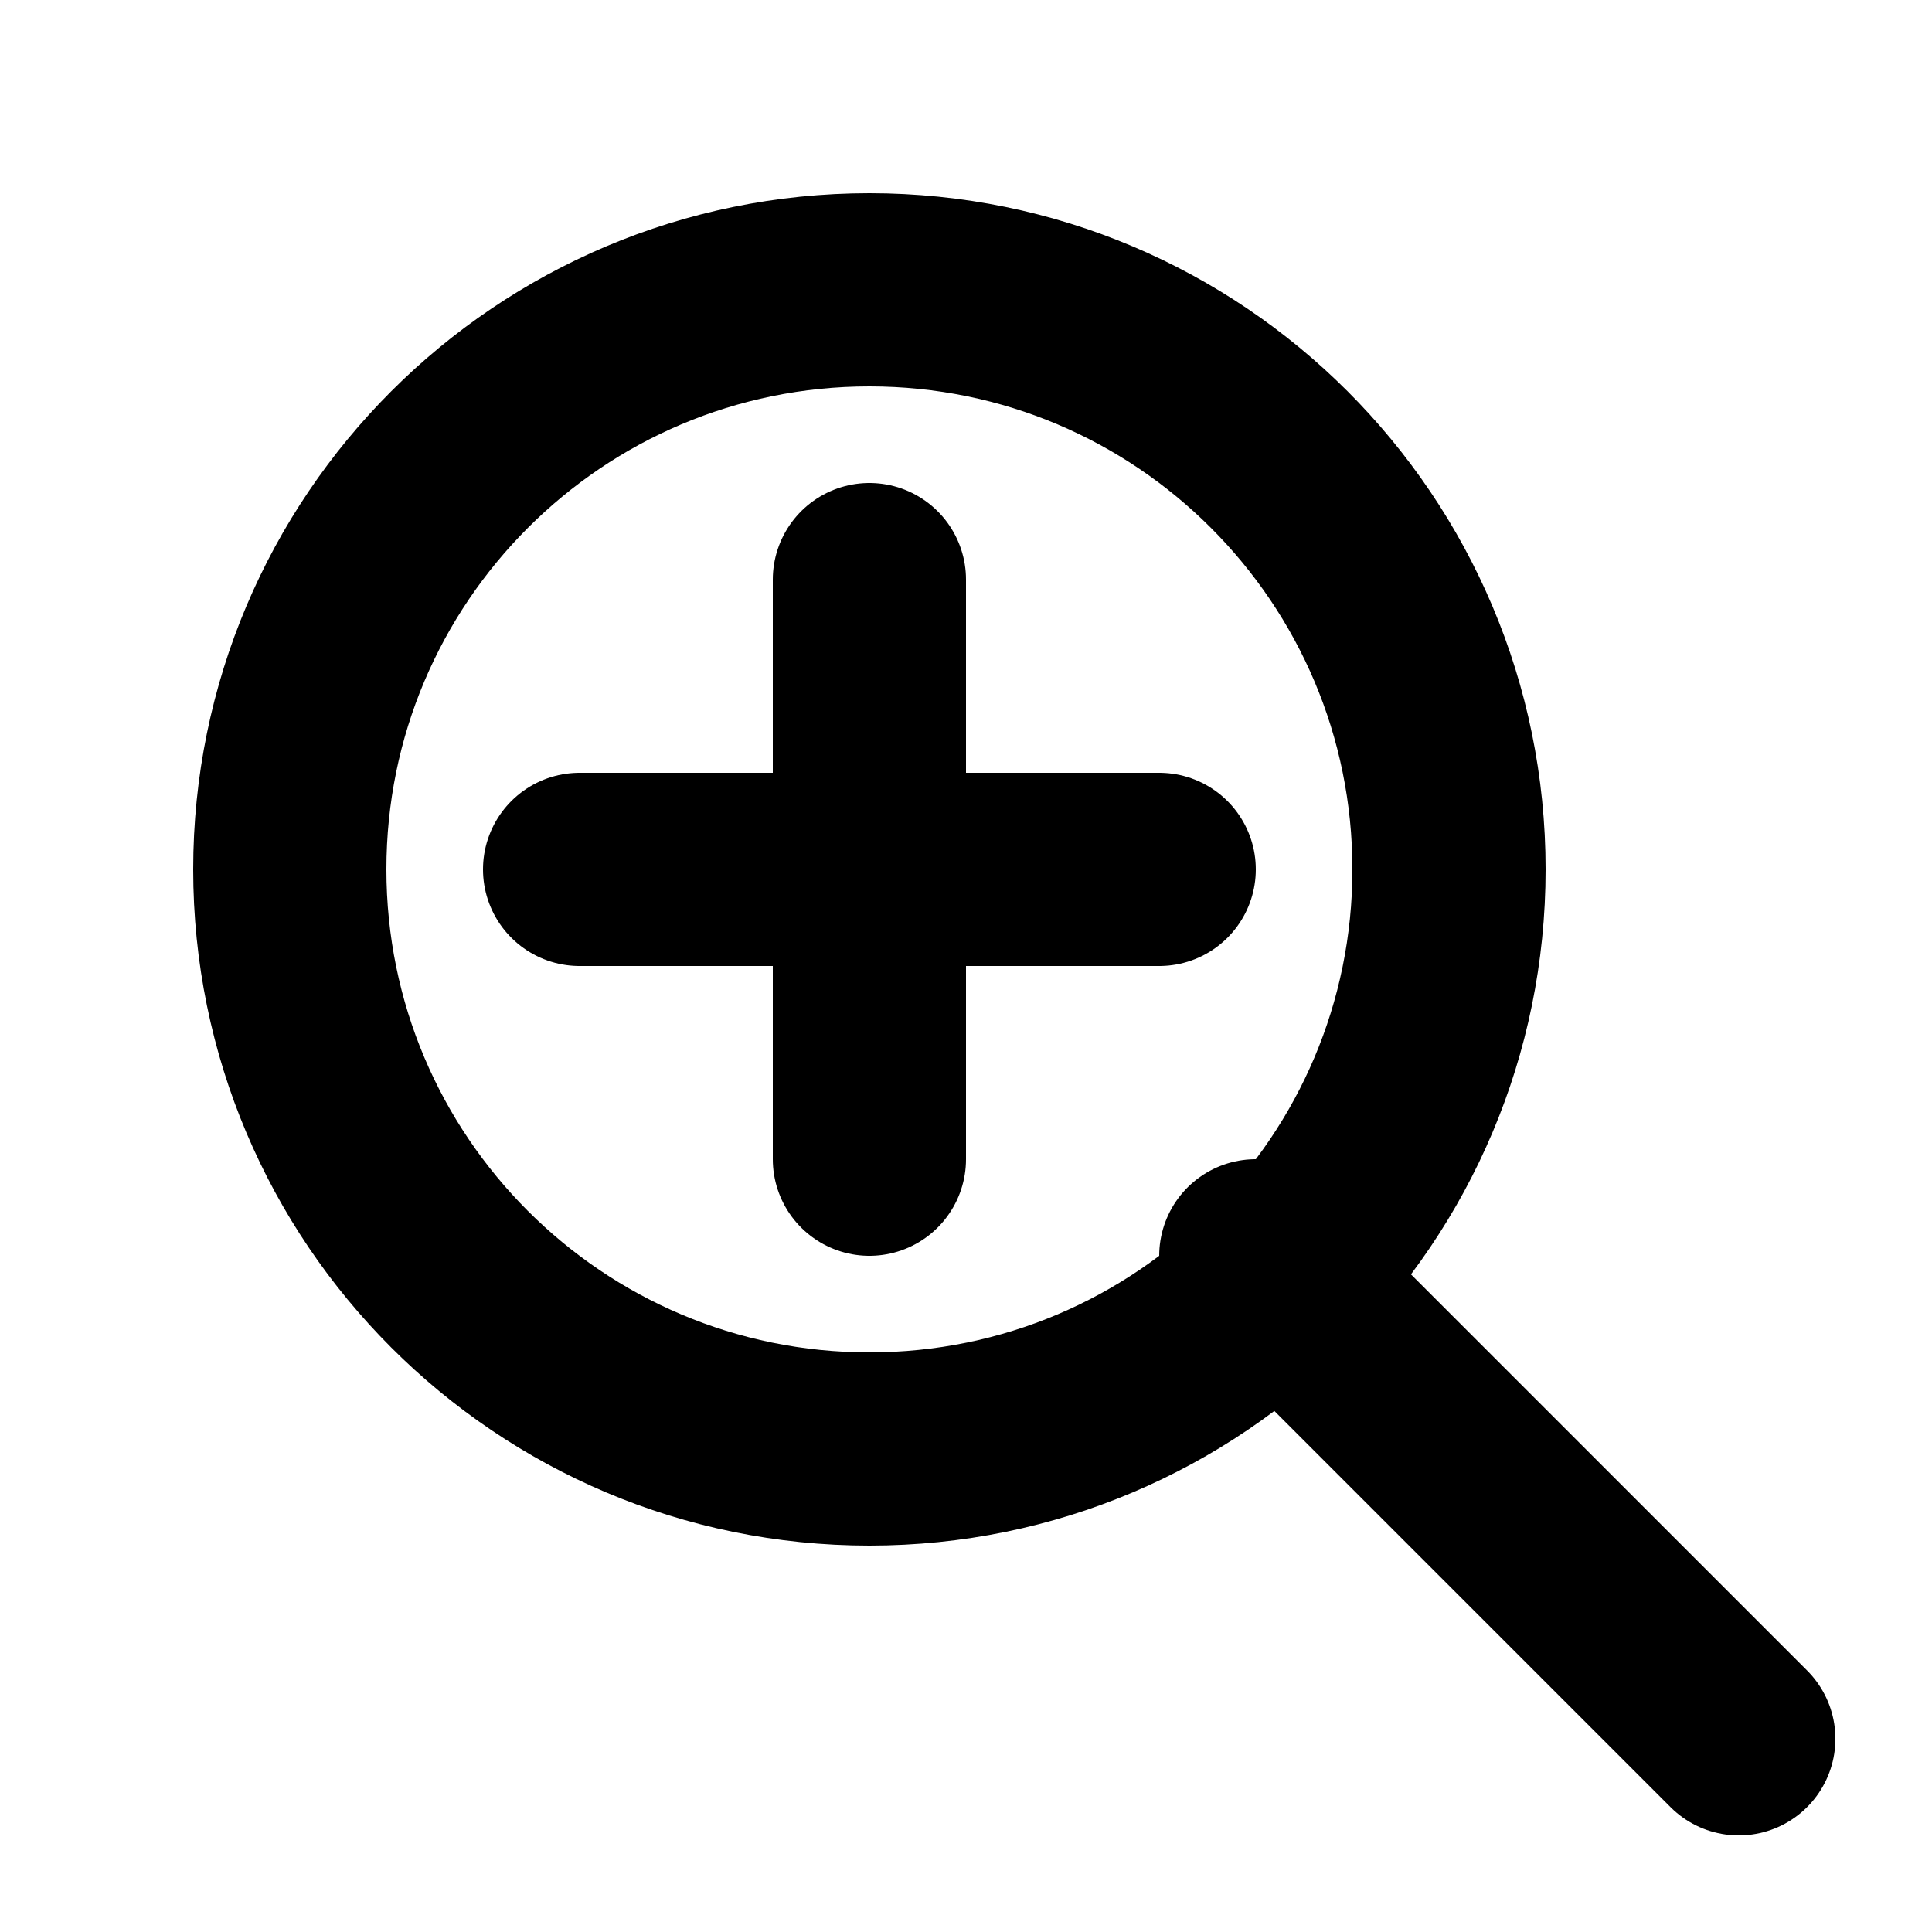
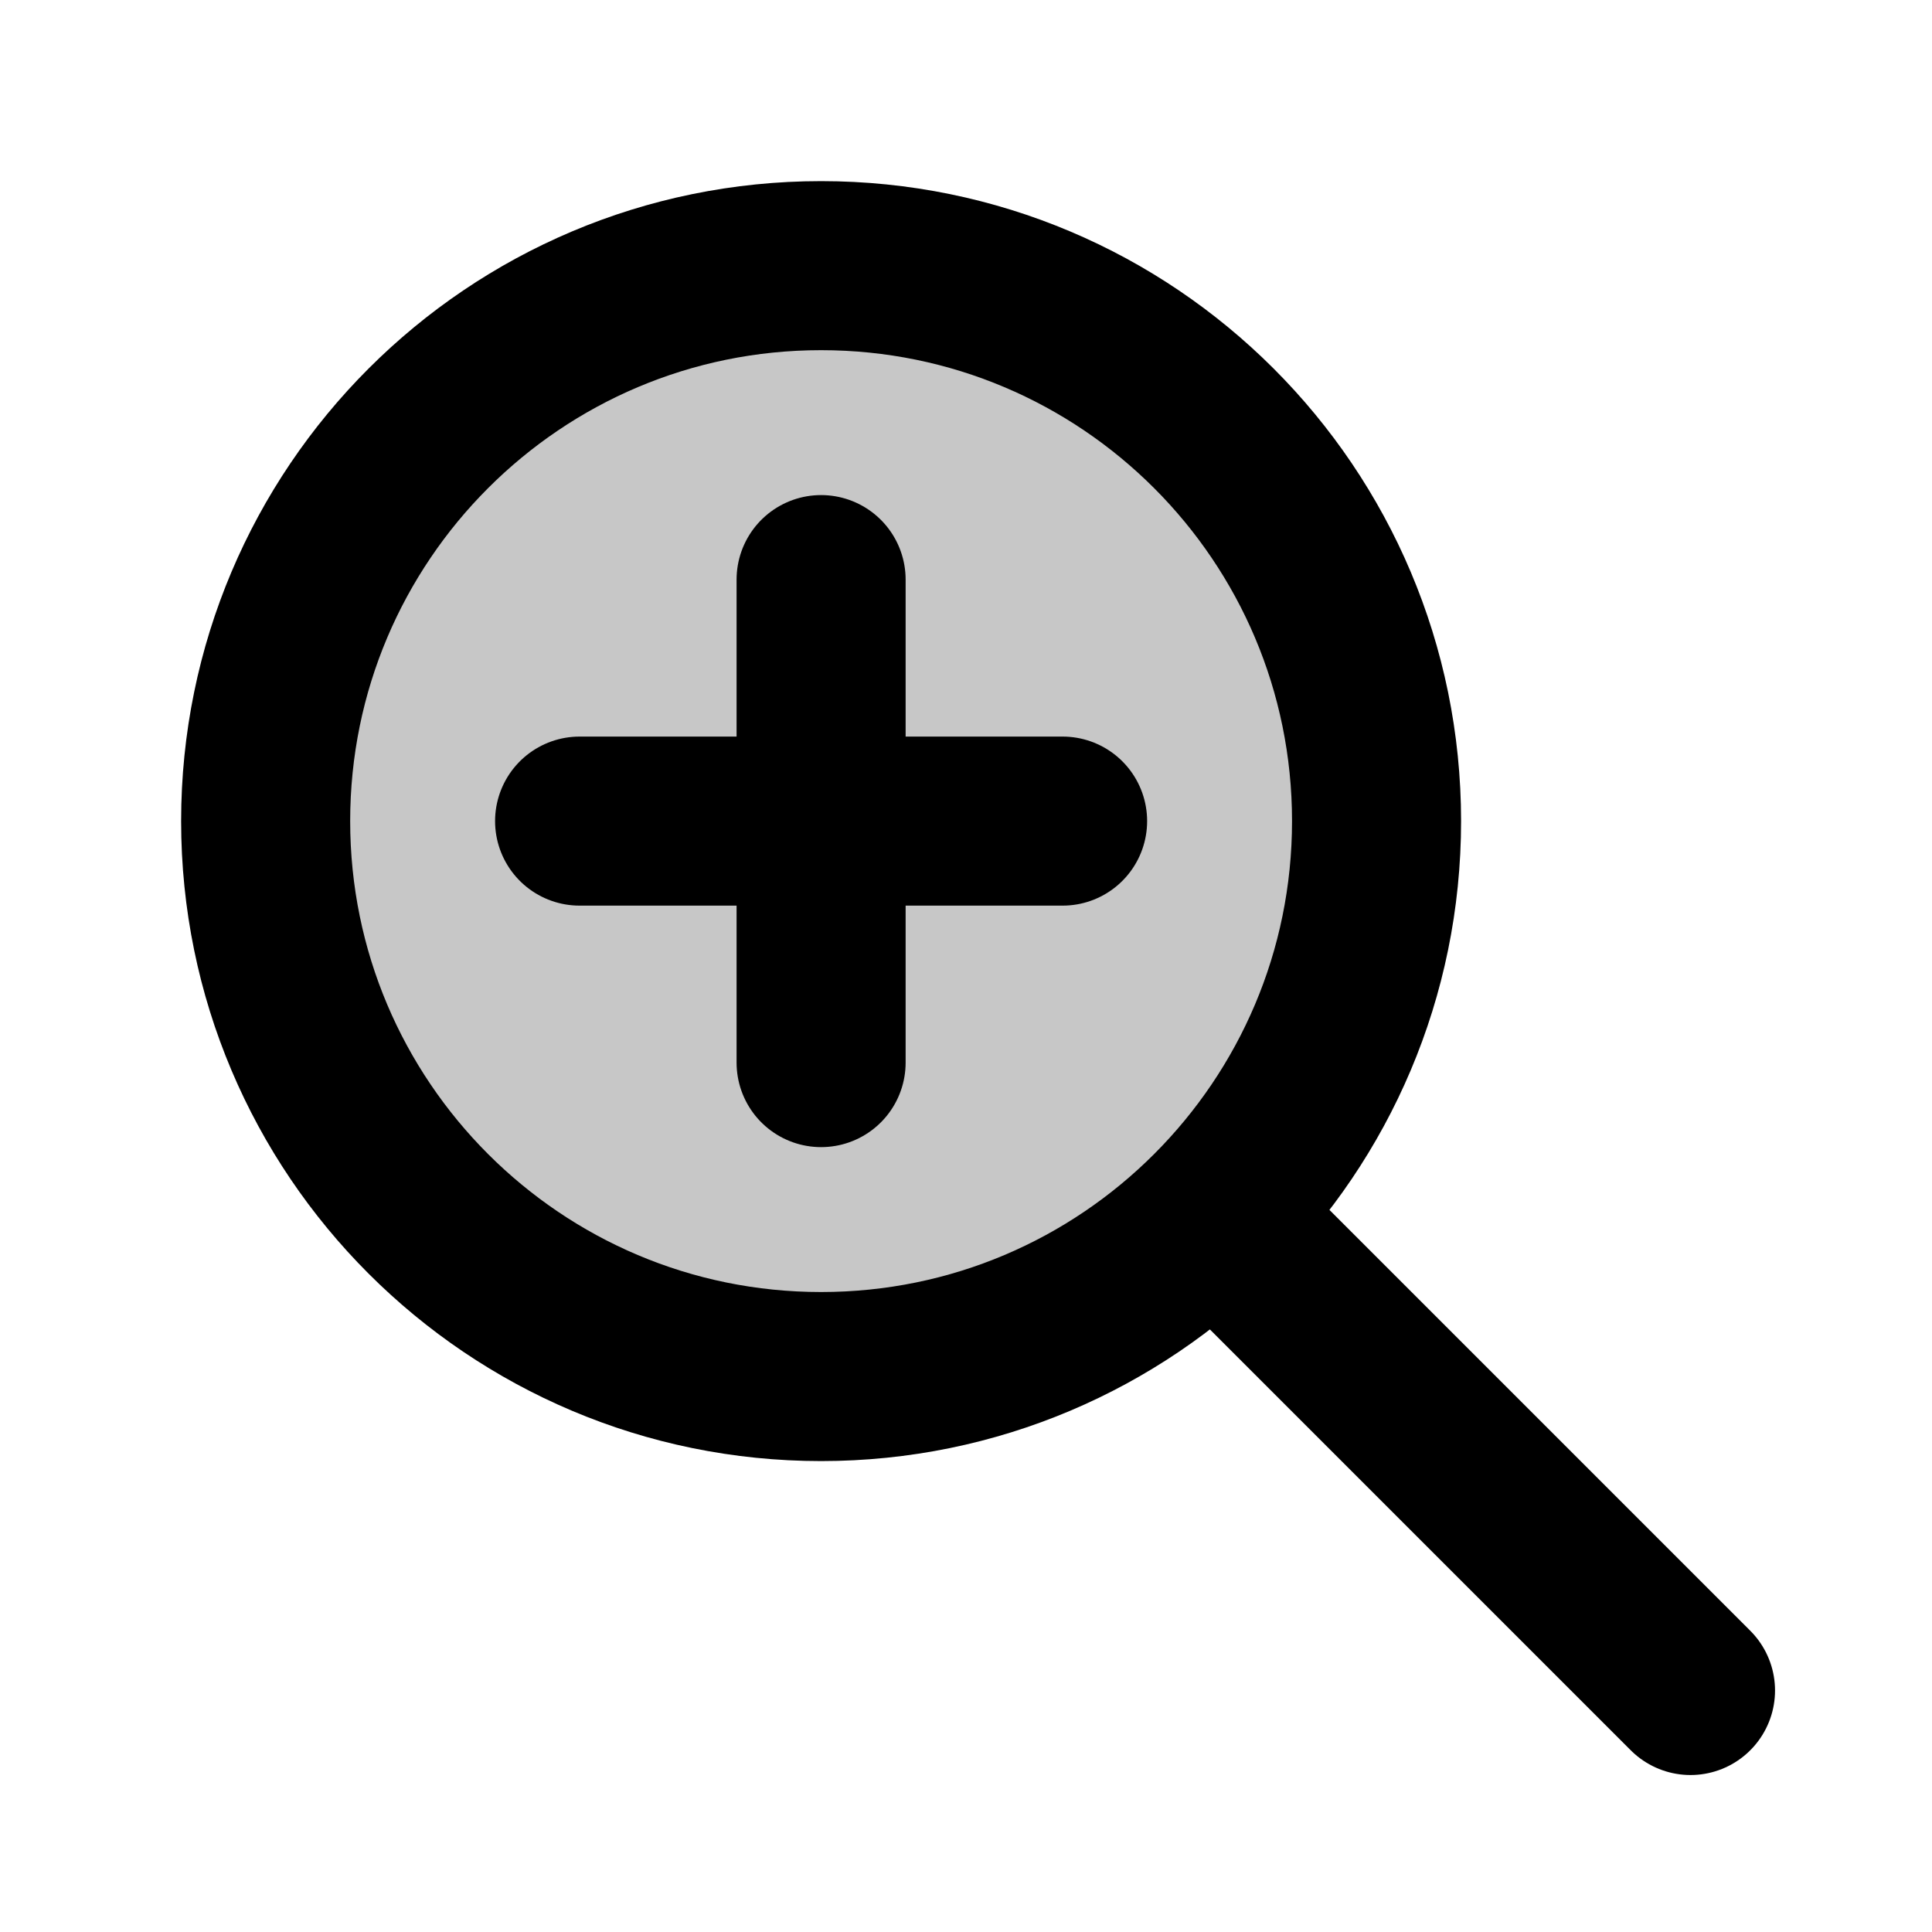
- <svg xmlns="http://www.w3.org/2000/svg" viewBox="0 0 20 20" width="20" height="20" fill="none" stroke="currentColor" stroke-width="2" stroke-linecap="round" stroke-linejoin="round">
-   <circle cx="9" cy="9" r="6" />
-   <path d="M13 13l5 5M9 6v6M6 9h6" />
+ <svg xmlns="http://www.w3.org/2000/svg" viewBox="0 0 20 20" width="20" height="20" fill="none" stroke="currentColor" stroke-width="1.75" stroke-linecap="round" stroke-linejoin="round">
+   <circle cx="8.5" cy="8.5" r="5.75" fill="currentColor" fill-opacity=".22" />
+   <path d="M12.75 12.75 17.5 17.5M8.5 6v5M6 8.5h5" />
</svg>
